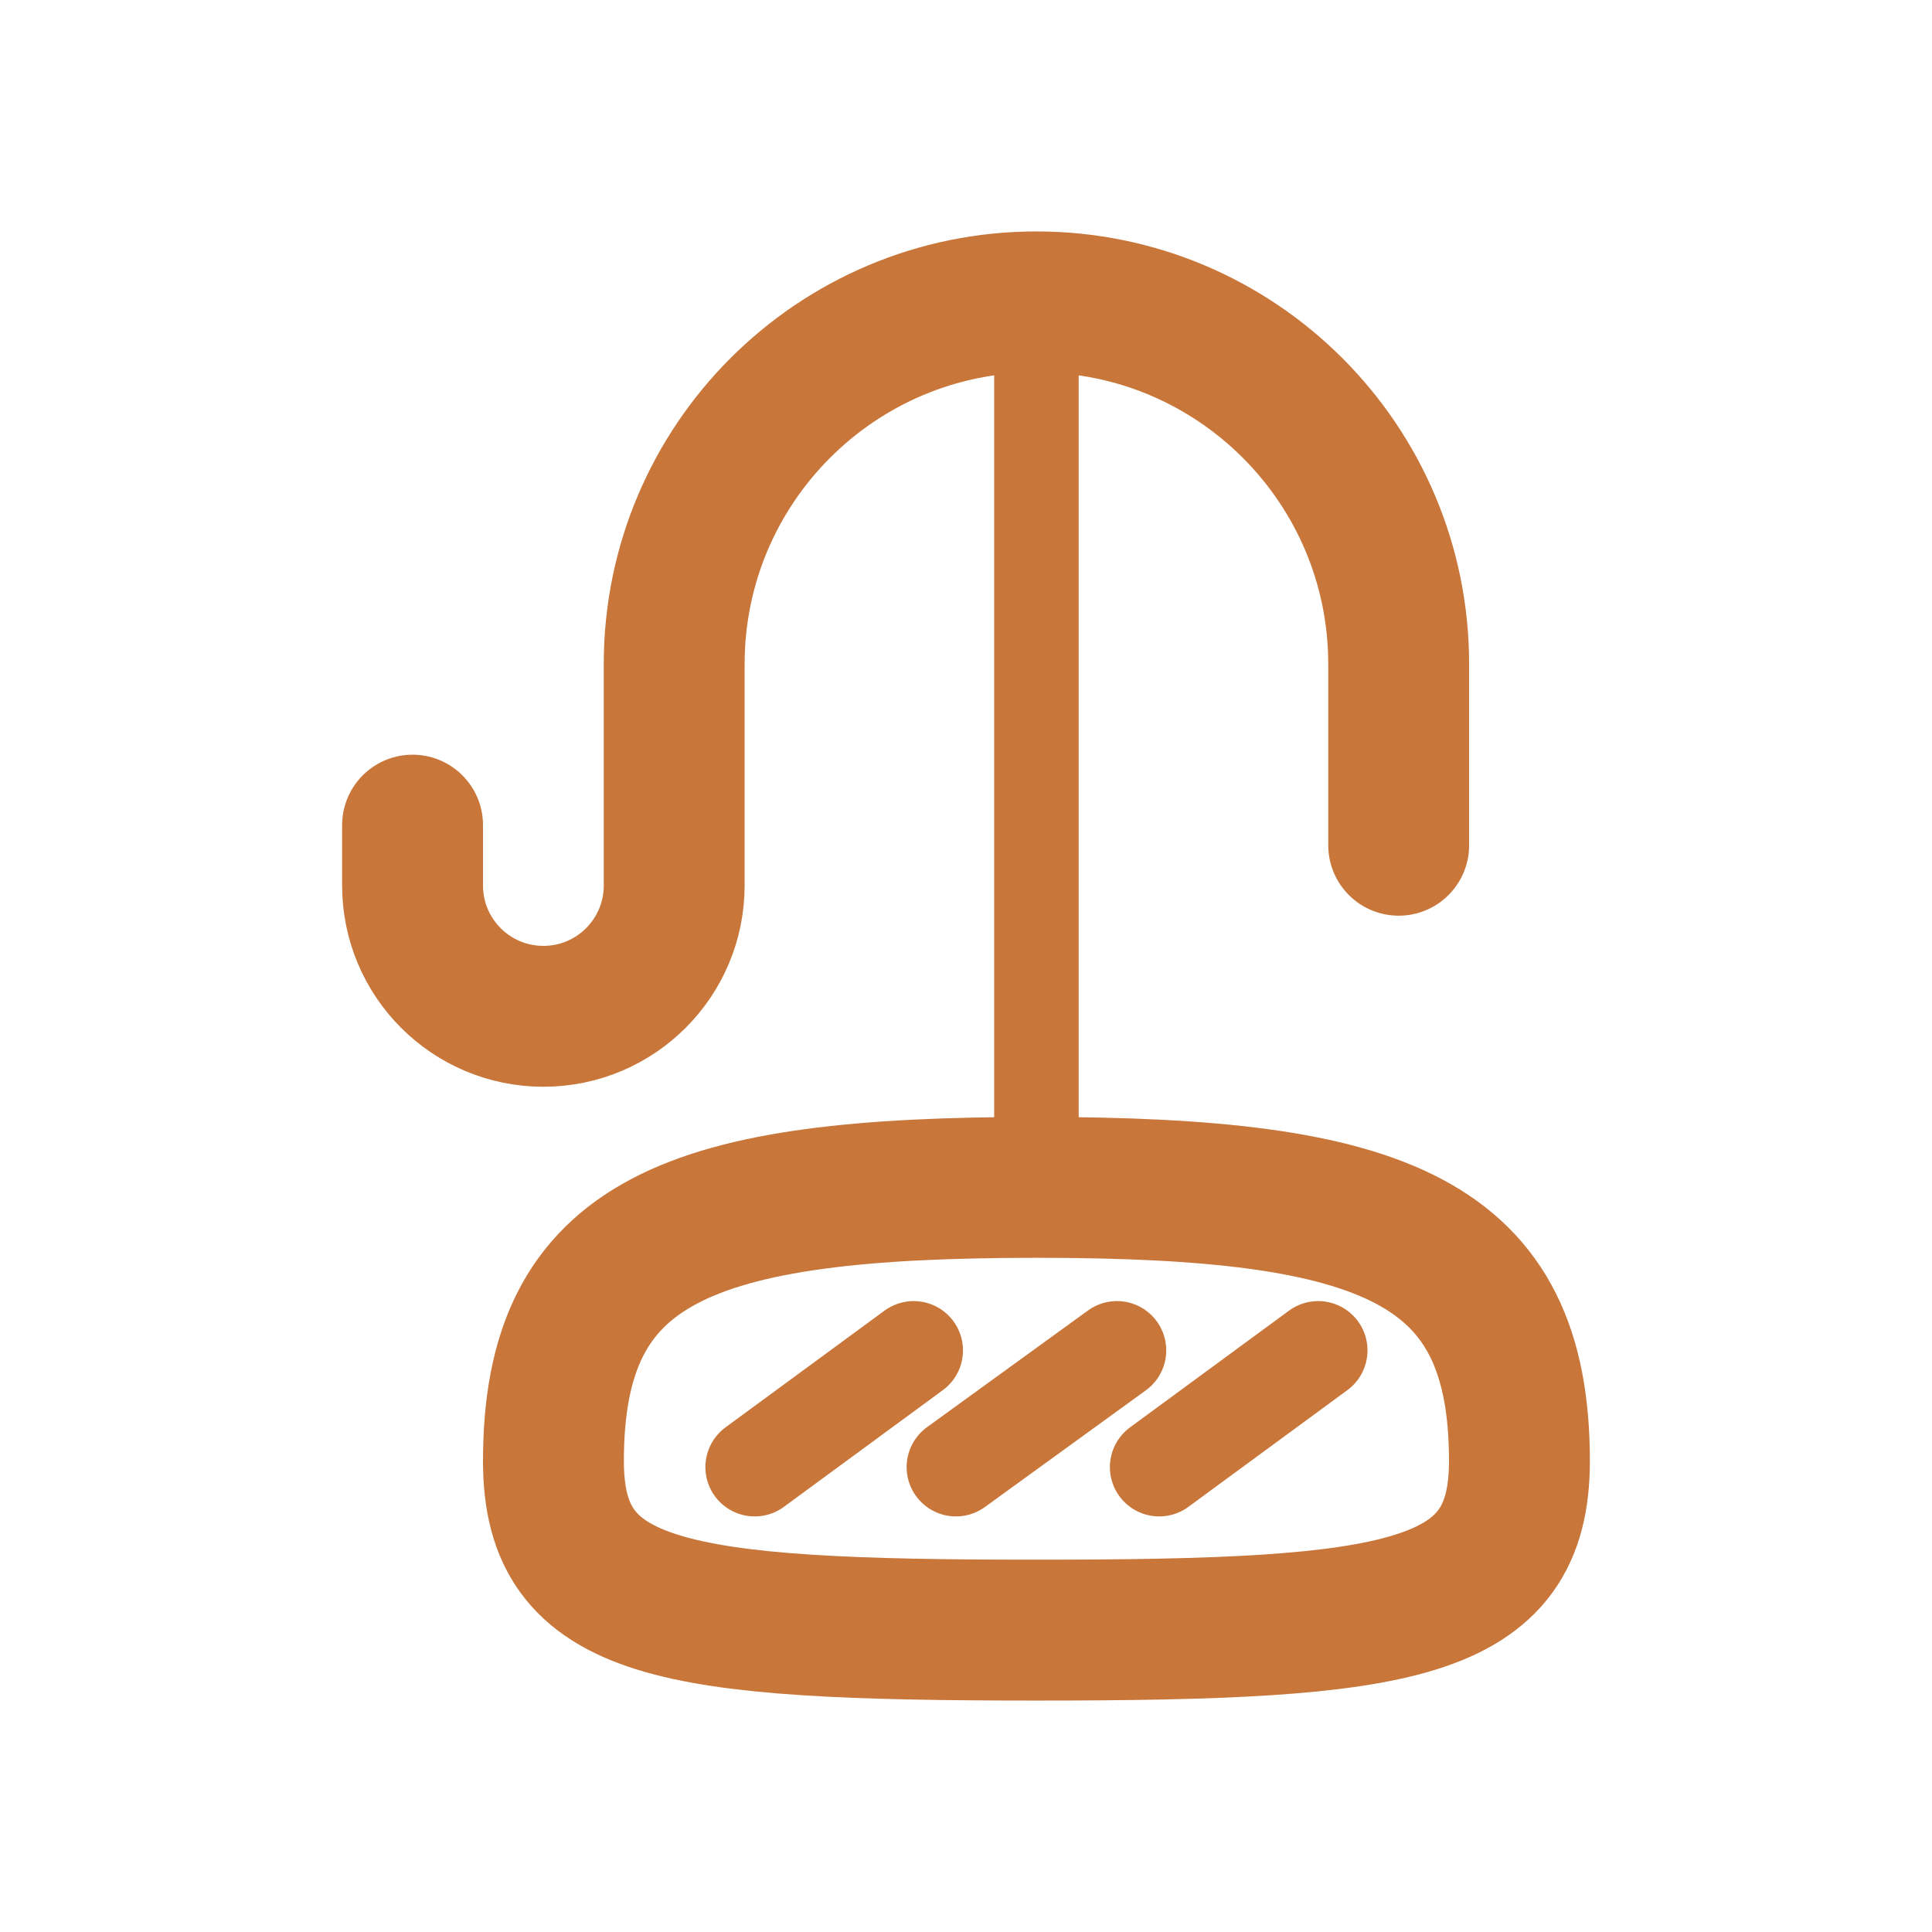
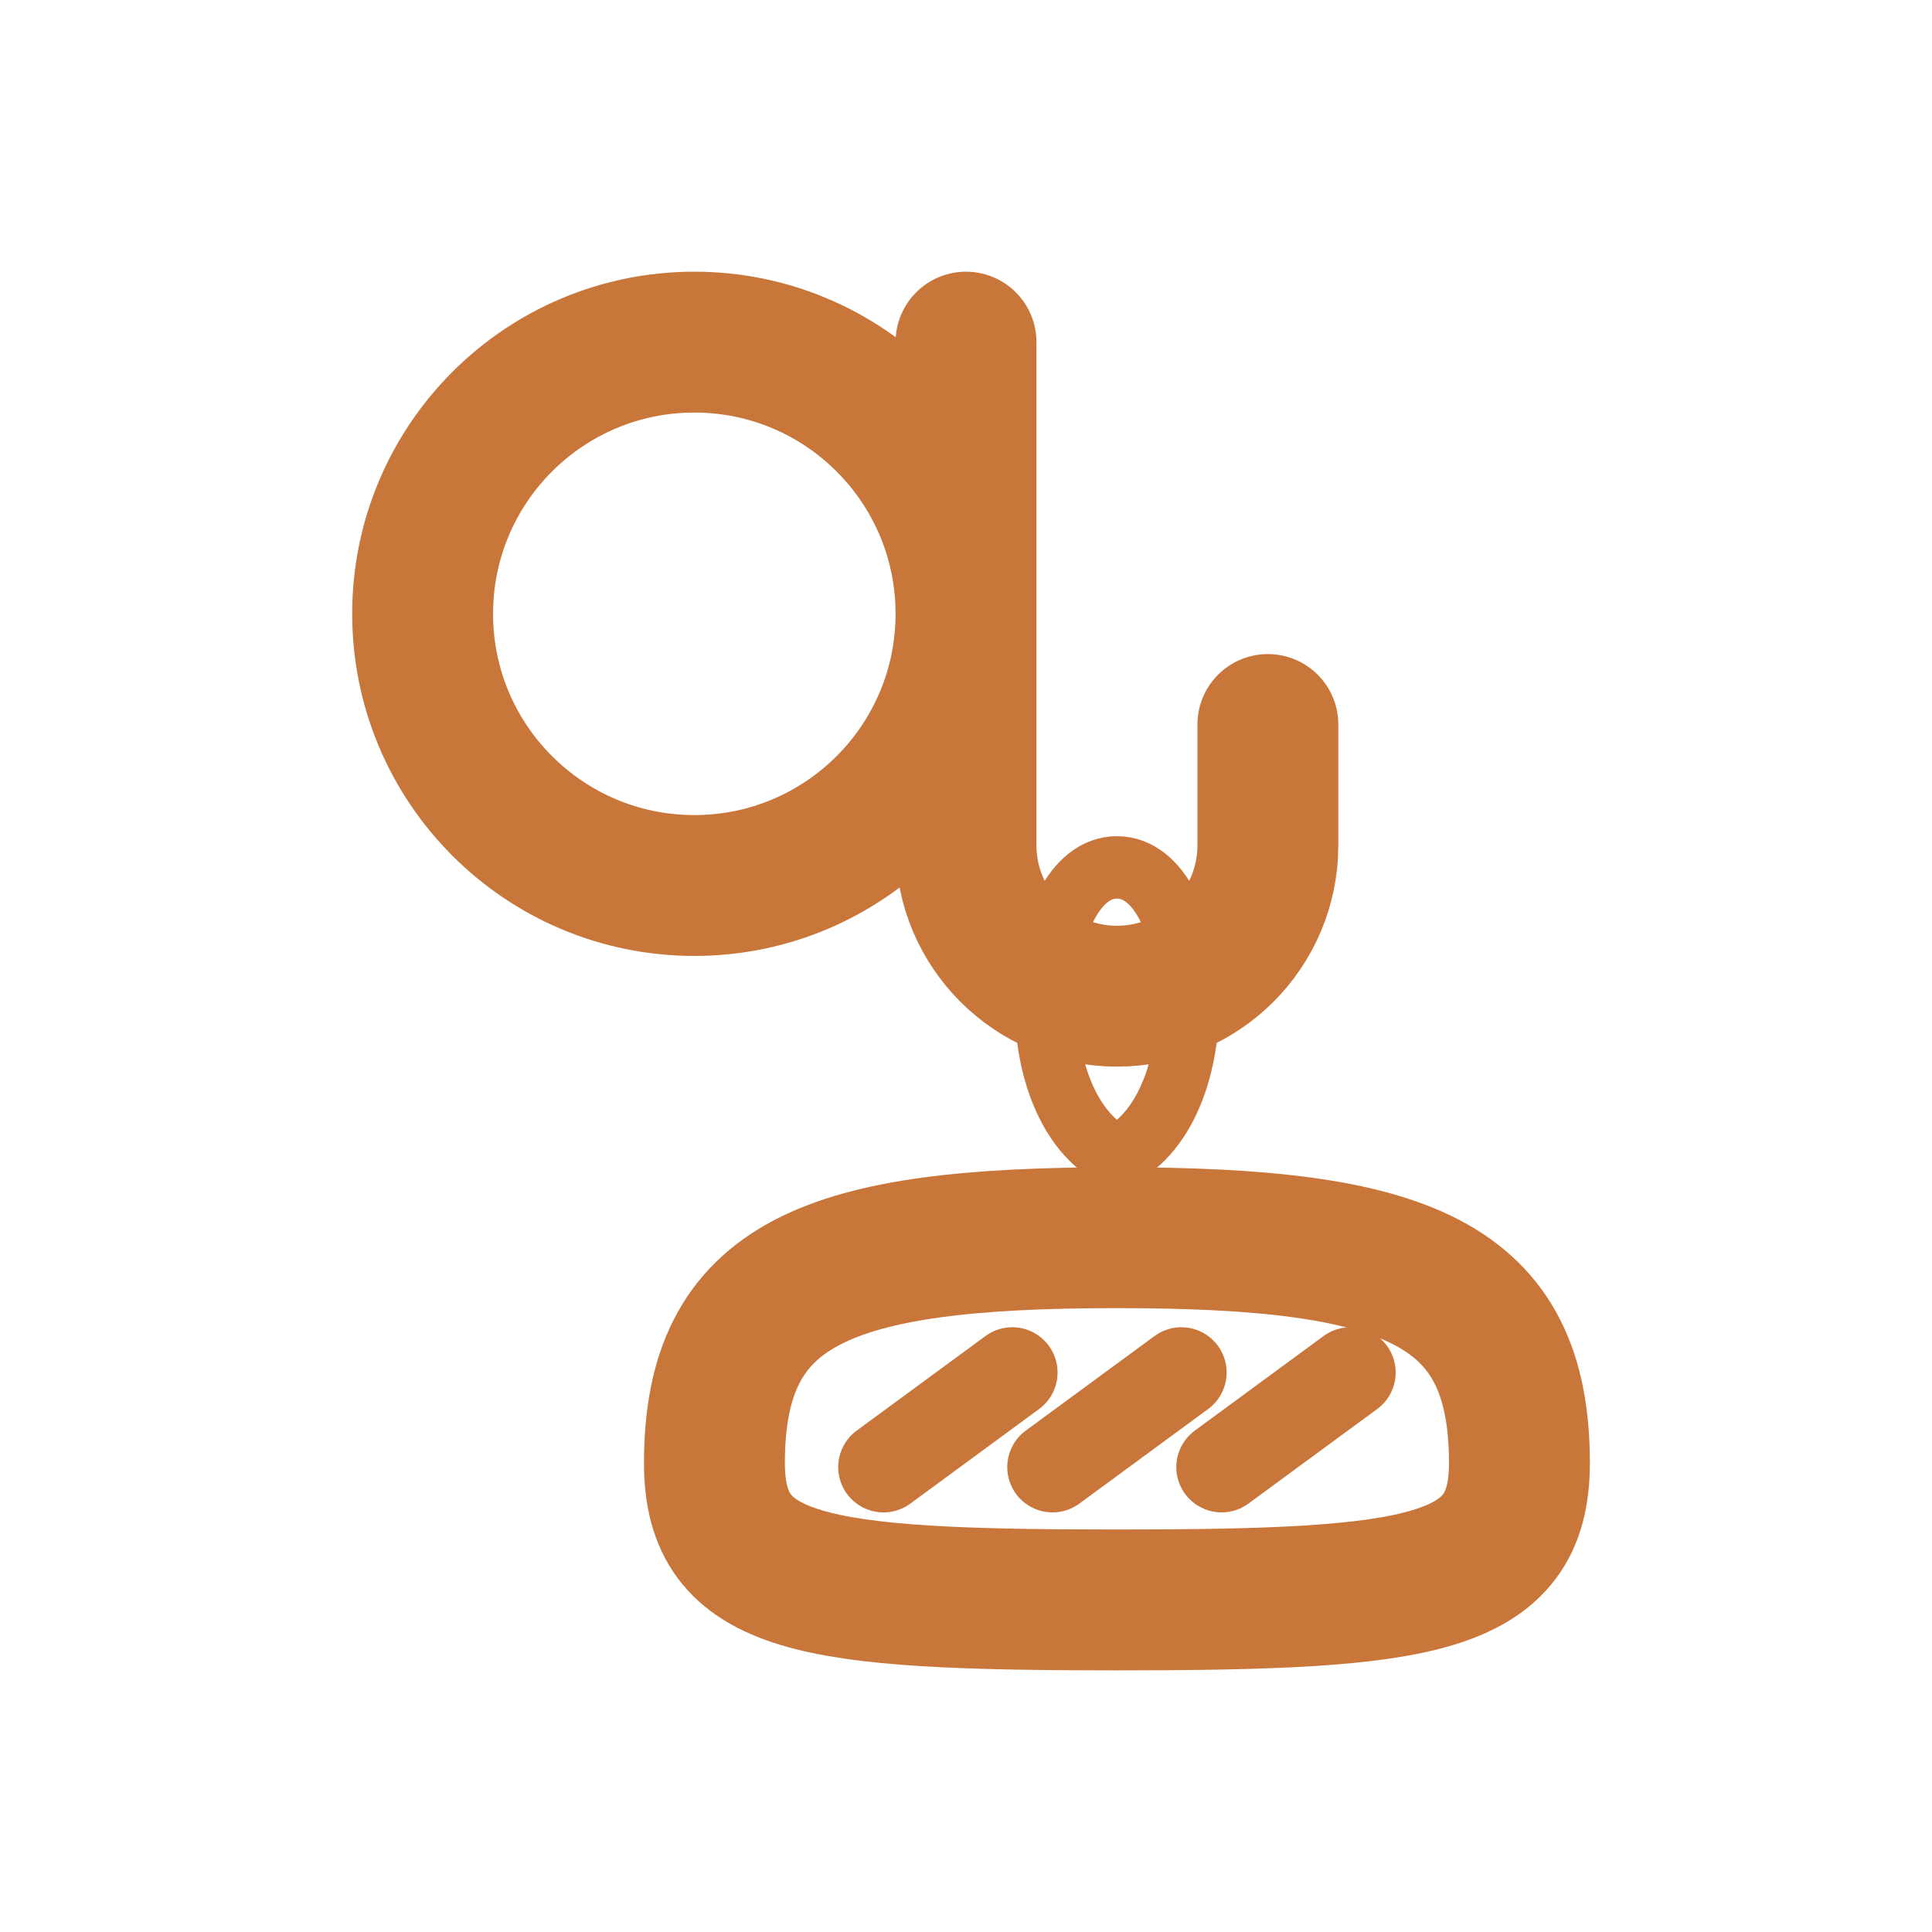
<svg xmlns="http://www.w3.org/2000/svg" viewBox="0 0 96 96" role="img" aria-label="Askıda">
-   <g fill="none" stroke="#C8763A" stroke-width="7" stroke-linecap="round" stroke-linejoin="round" transform="translate(48 48) scale(1) translate(-44.5 -47)">
-     <path d="M17 40V43A6.5 6.5 0 0 0 23.5 49.5A6.5 6.5 0 0 0 30 43M30 43V32A18 18 0 0 1 66 32v9" />
-     <path stroke-width="4.2" d="M48 14V58" />
-     <path d="M24 71.6C24 60.6 30.7 58 48 58C65.3 58 72 60.6 72 71.6C72 79.1 66.2 80 48 80C29.8 80 24 79.1 24 71.6Z" />
-     <path stroke-width="4.9" d="M34 71.9L41.9 66.1M44 71.9L52 66.1M54.1 71.9L62 66.1" />
+   <g fill="none" stroke-linecap="round" stroke-linejoin="round" stroke-width="7" transform="translate(48 48) scale(1) translate(-53 -50.5)">
+     <path stroke="#C8763A" stroke-width="3.1" d="M60.5 60C55.3 57.4 56.3 45.6 60.5 45.6C64.7 45.6 65.7 57.4 60.5 60" />
+     <path stroke="#C8763A" d="M26 33A13.5 13.5 0 1 1 53 33A13.5 13.5 0 1 1 26 33ZM53 19.5V44.5A7.5 7.5 0 0 0 60.5 52A7.5 7.5 0 0 0 68 44.5V38.5" />
+     <path stroke="#C8763A" stroke-width="3.1" d="M60.5 60V64" />
+     <path stroke="#C8763A" stroke-width="7" d="M40.5 75.2C40.5 66.2 46.1 64 60.5 64C74.9 64 80.5 66.2 80.5 75.2C80.5 81.3 75.7 82 60.5 82C45.3 82 40.5 81.3 40.5 75.2Z" />
+     <path stroke="#C8763A" stroke-width="4.5" d="M48.9 75.4L55.3 70.7M57.3 75.4L63.7 70.7M65.7 75.4L72.1 70.7" />
  </g>
</svg>
